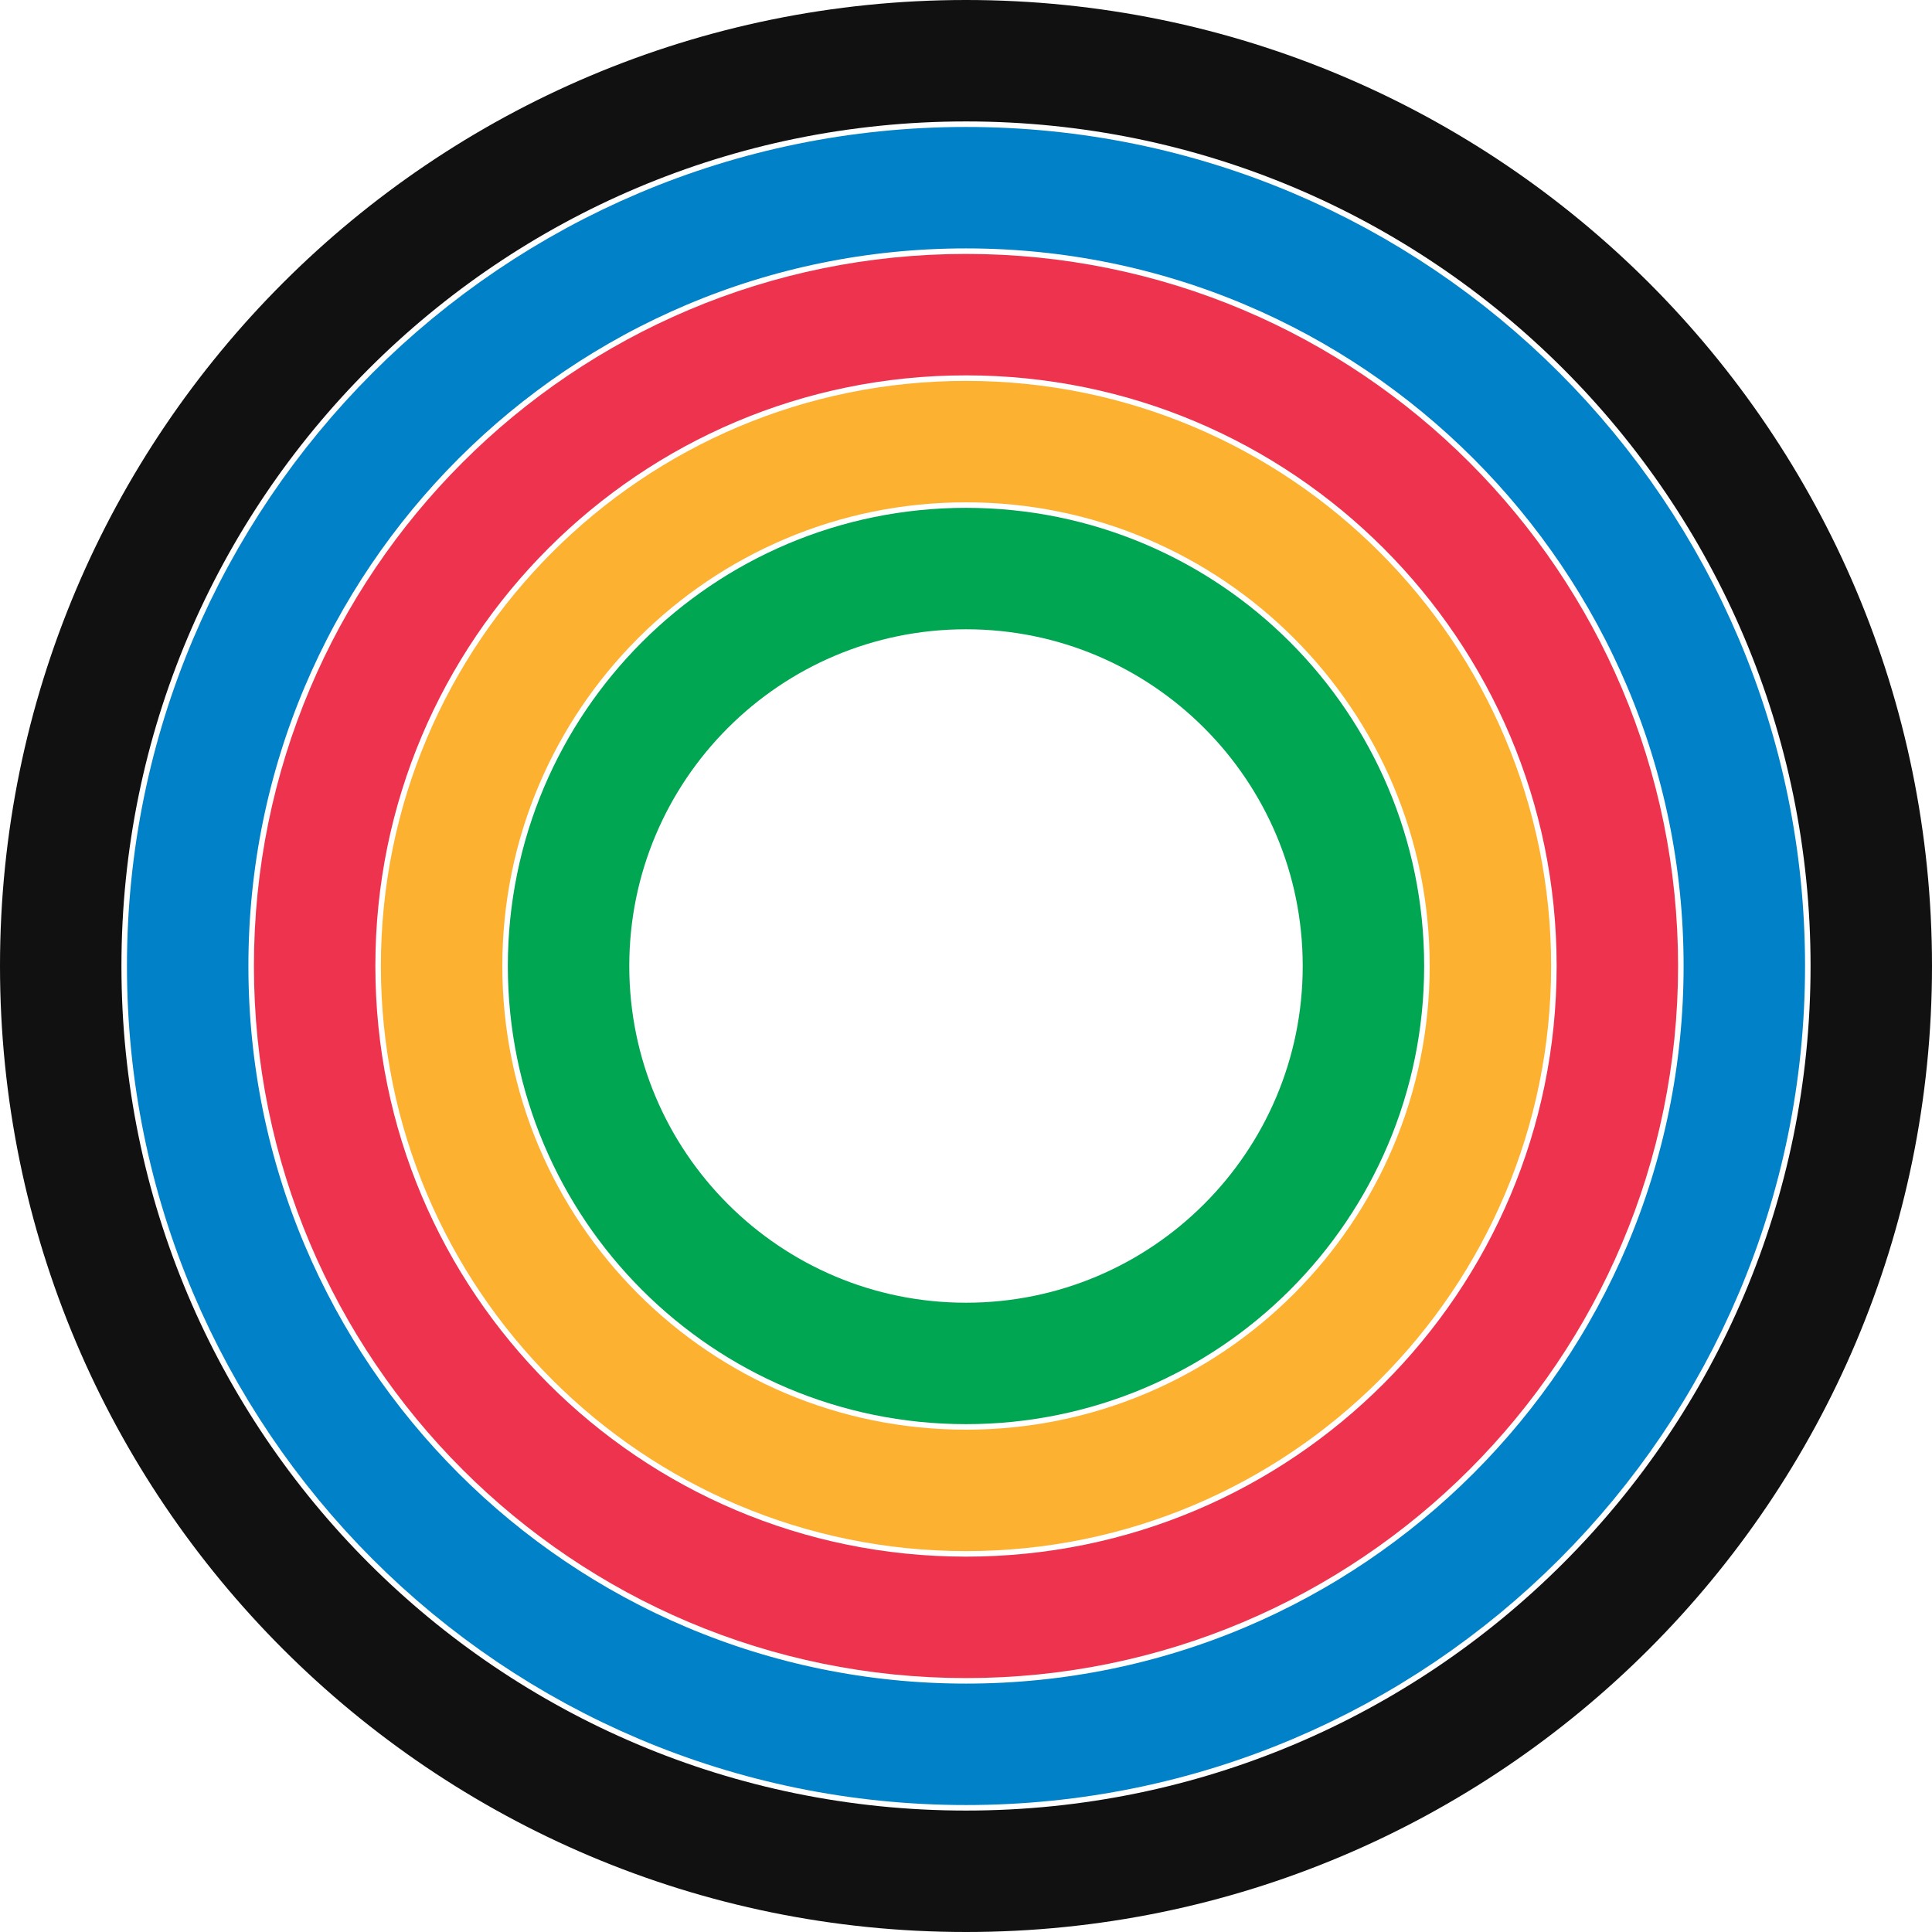
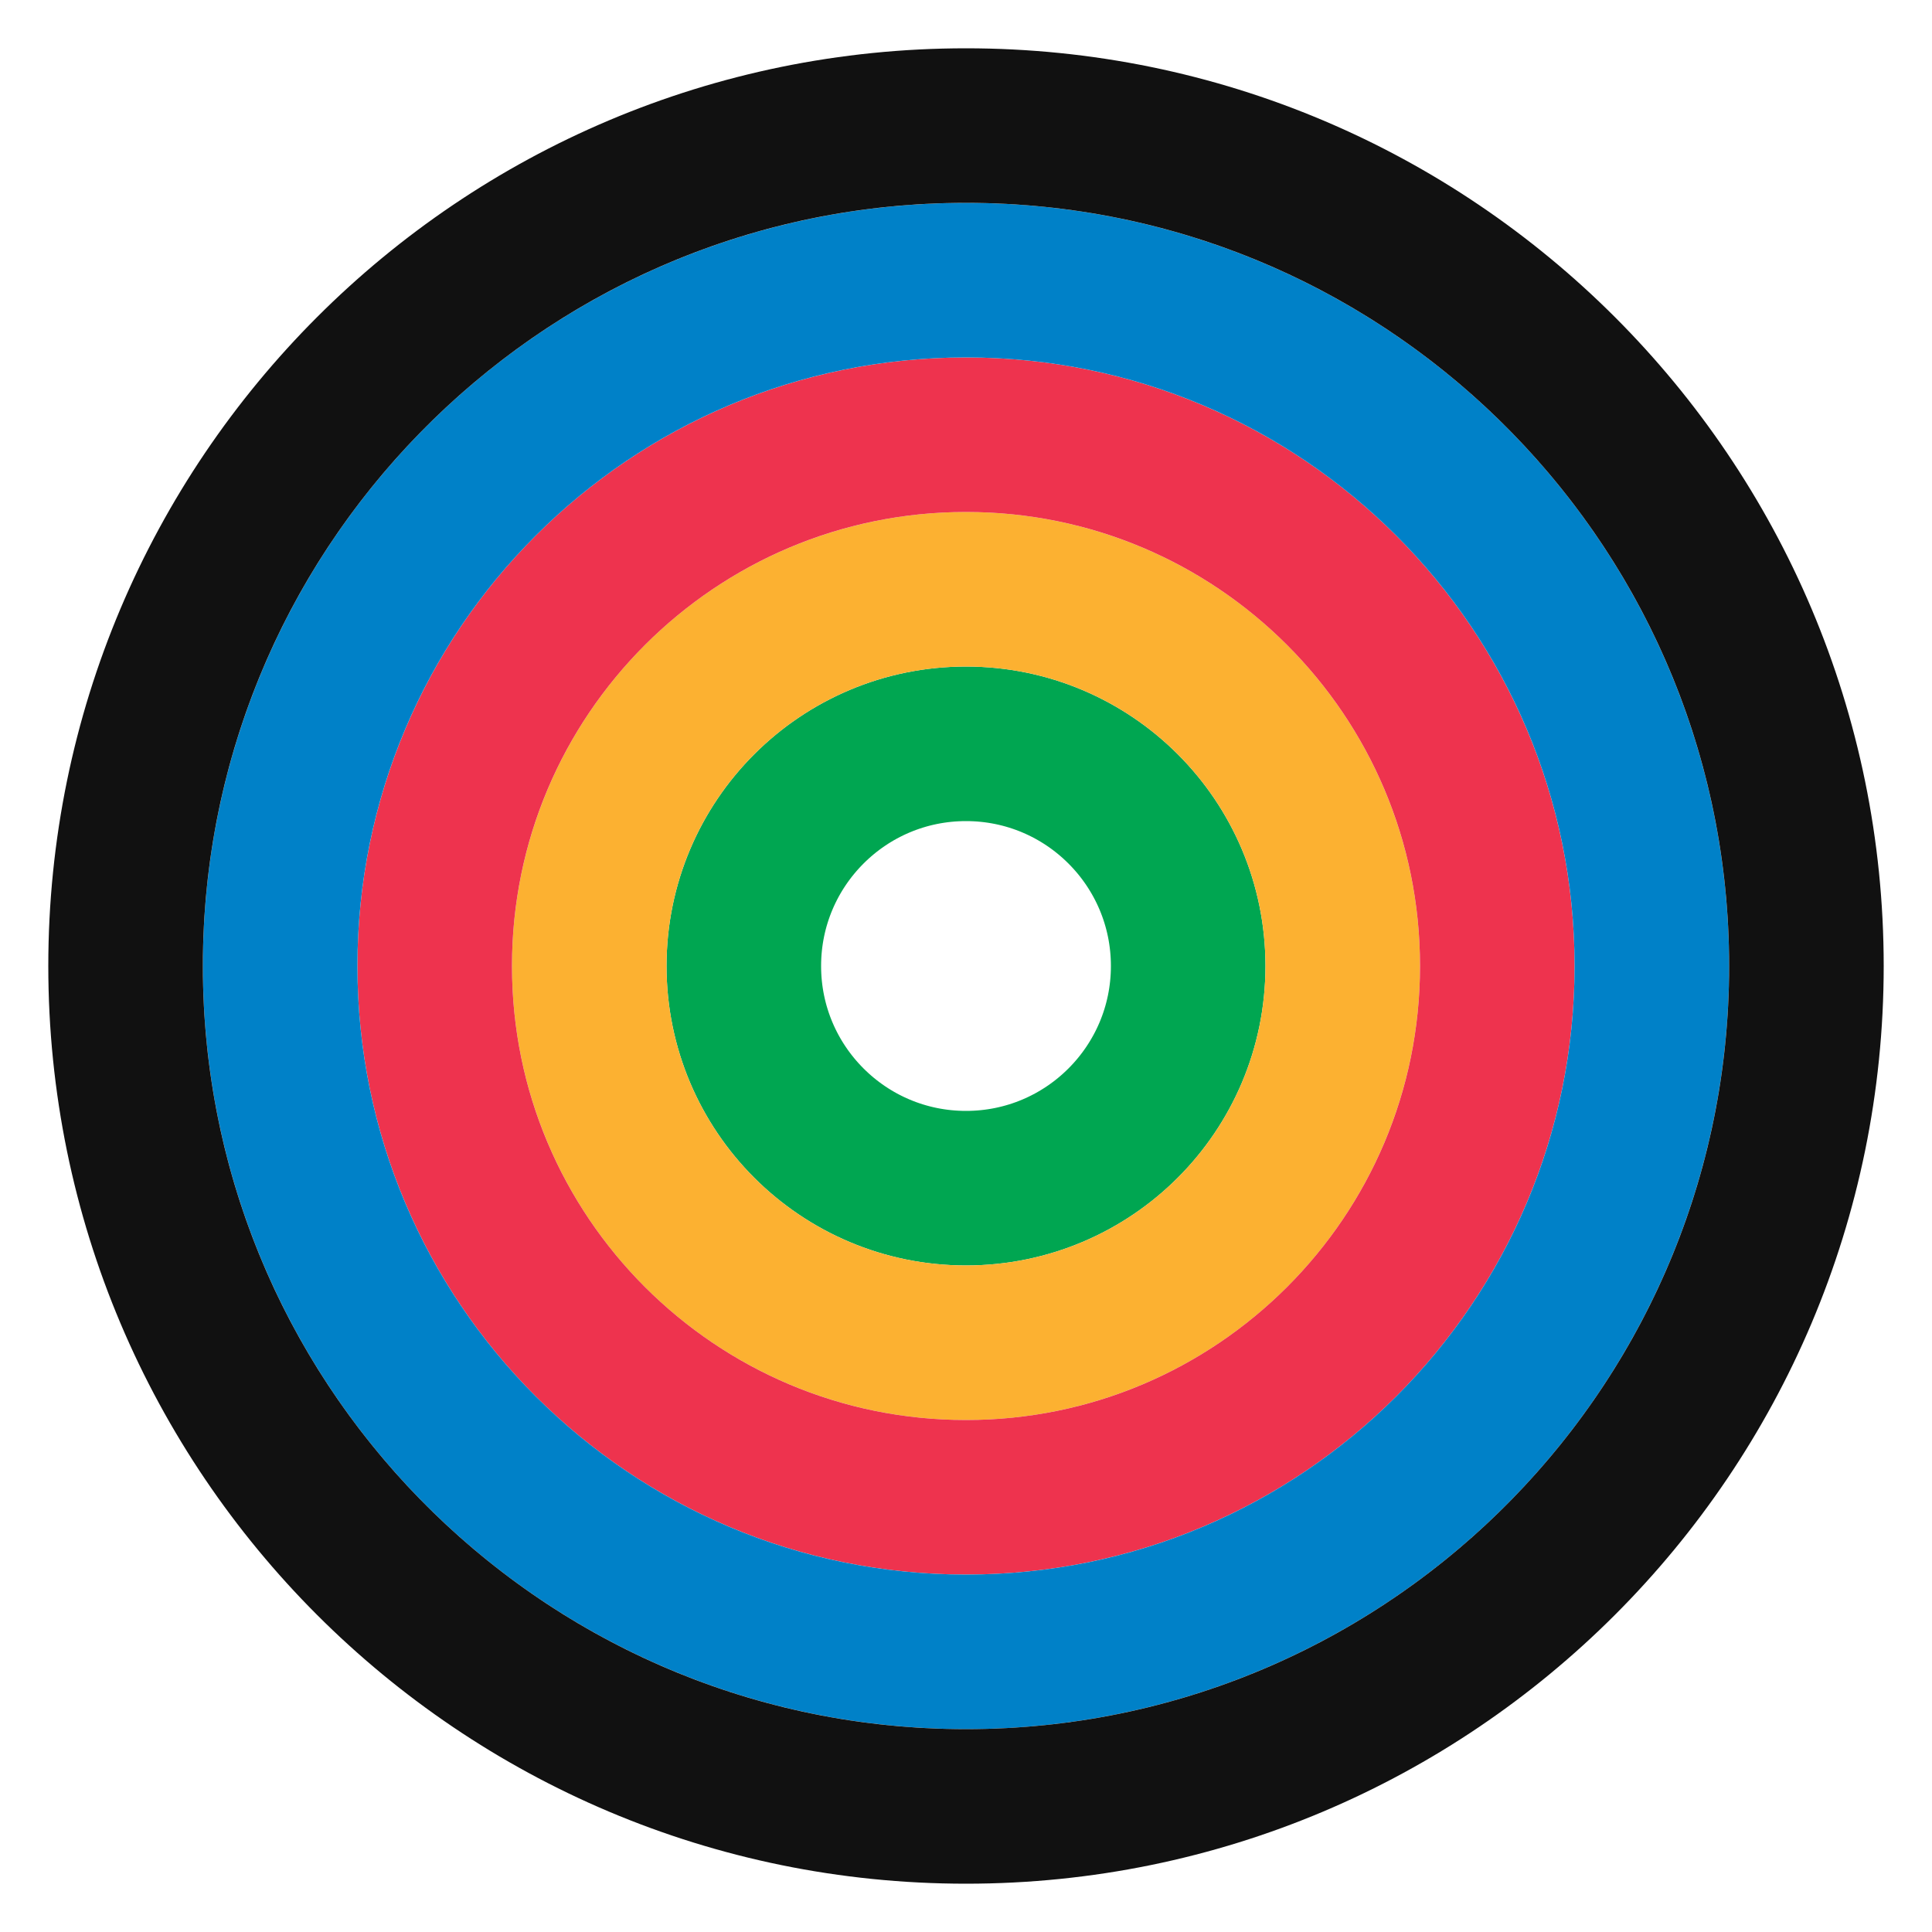
- <svg xmlns="http://www.w3.org/2000/svg" viewBox="225 50 350 350">
-   <circle cx="400" cy="225" r="72" stroke="#00A651" stroke-width="22" fill="none" />
-   <circle cx="400" cy="225" r="95" stroke="#FCB131" stroke-width="22" fill="none" />
-   <circle cx="400" cy="225" r="118" stroke="#EE334E" stroke-width="22" fill="none" />
-   <circle cx="400" cy="225" r="141" stroke="#0081C8" stroke-width="22" fill="none" />
-   <circle cx="400" cy="225" r="164" stroke="#111111" stroke-width="22" fill="none" />
+ <svg xmlns="http://www.w3.org/2000/svg" viewBox="0 0 400 400">
+   <circle cx="200" cy="200" r="46" stroke="#00A651" stroke-width="32" fill="none" />
+   <circle cx="200" cy="200" r="78" stroke="#FCB131" stroke-width="32" fill="none" />
+   <circle cx="200" cy="200" r="110" stroke="#EE334E" stroke-width="32" fill="none" />
+   <circle cx="200" cy="200" r="142" stroke="#0081C8" stroke-width="32" fill="none" />
+   <circle cx="200" cy="200" r="174" stroke="#111111" stroke-width="32" fill="none" />
</svg>
